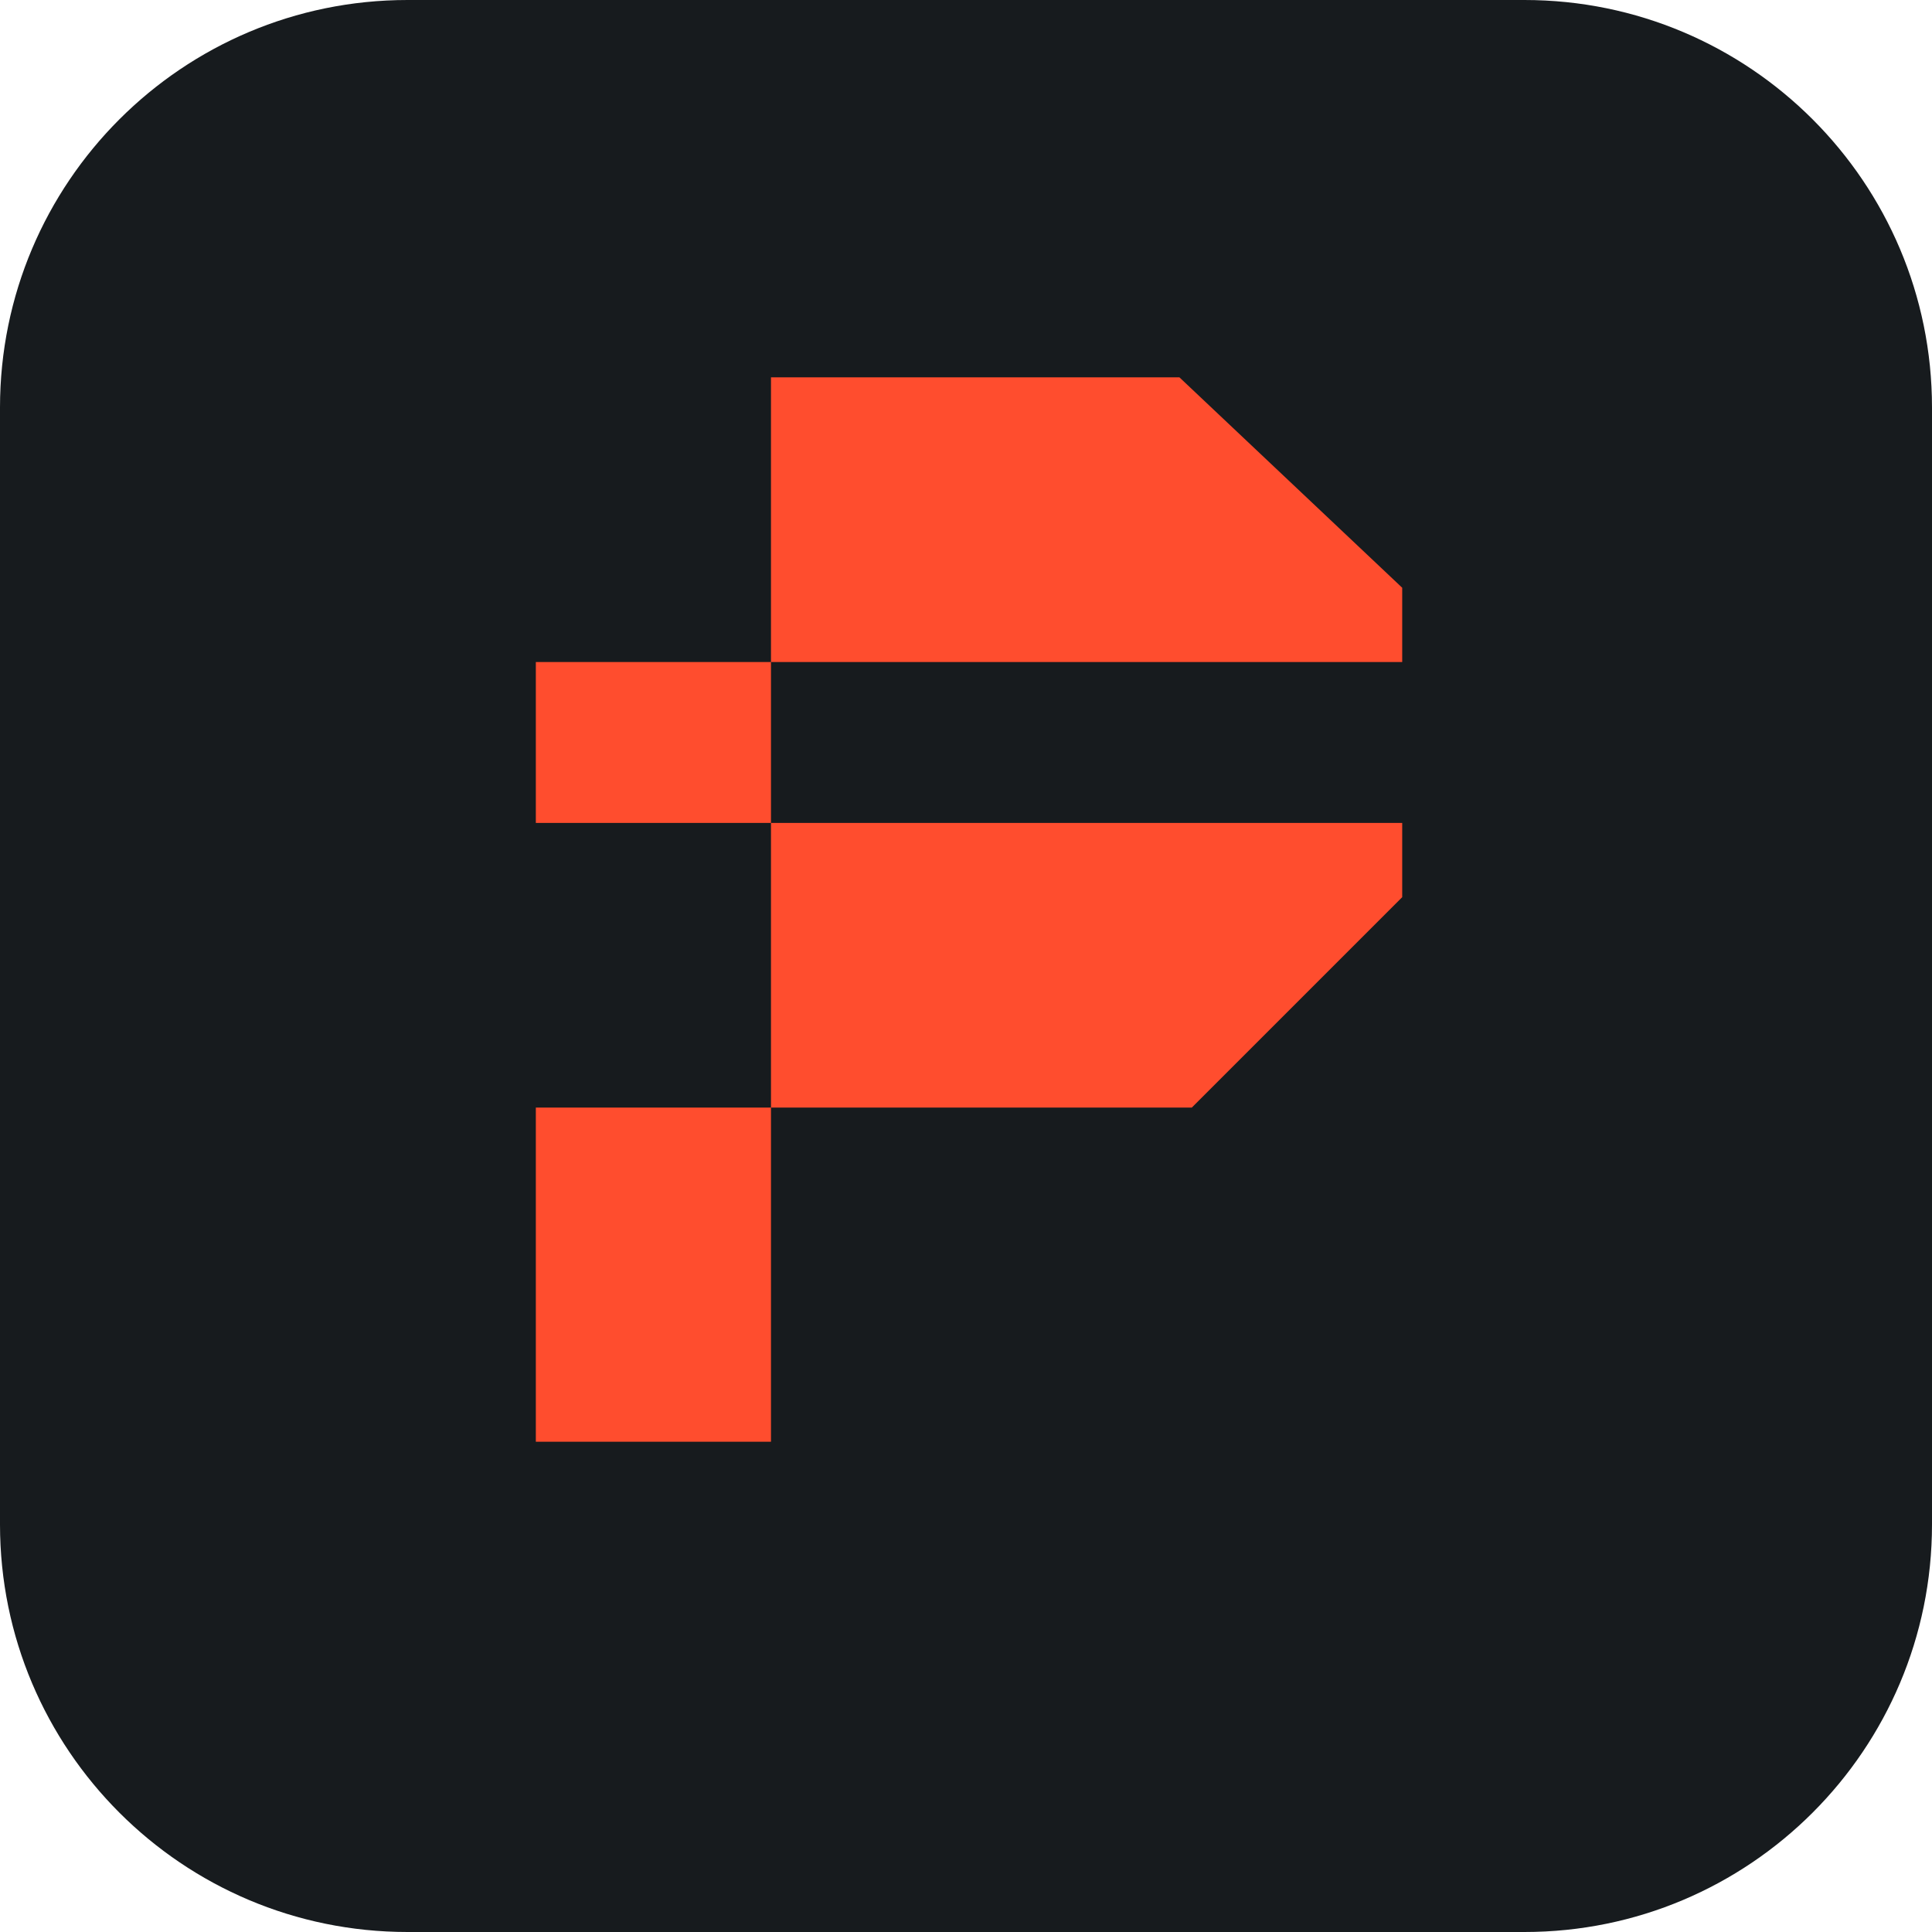
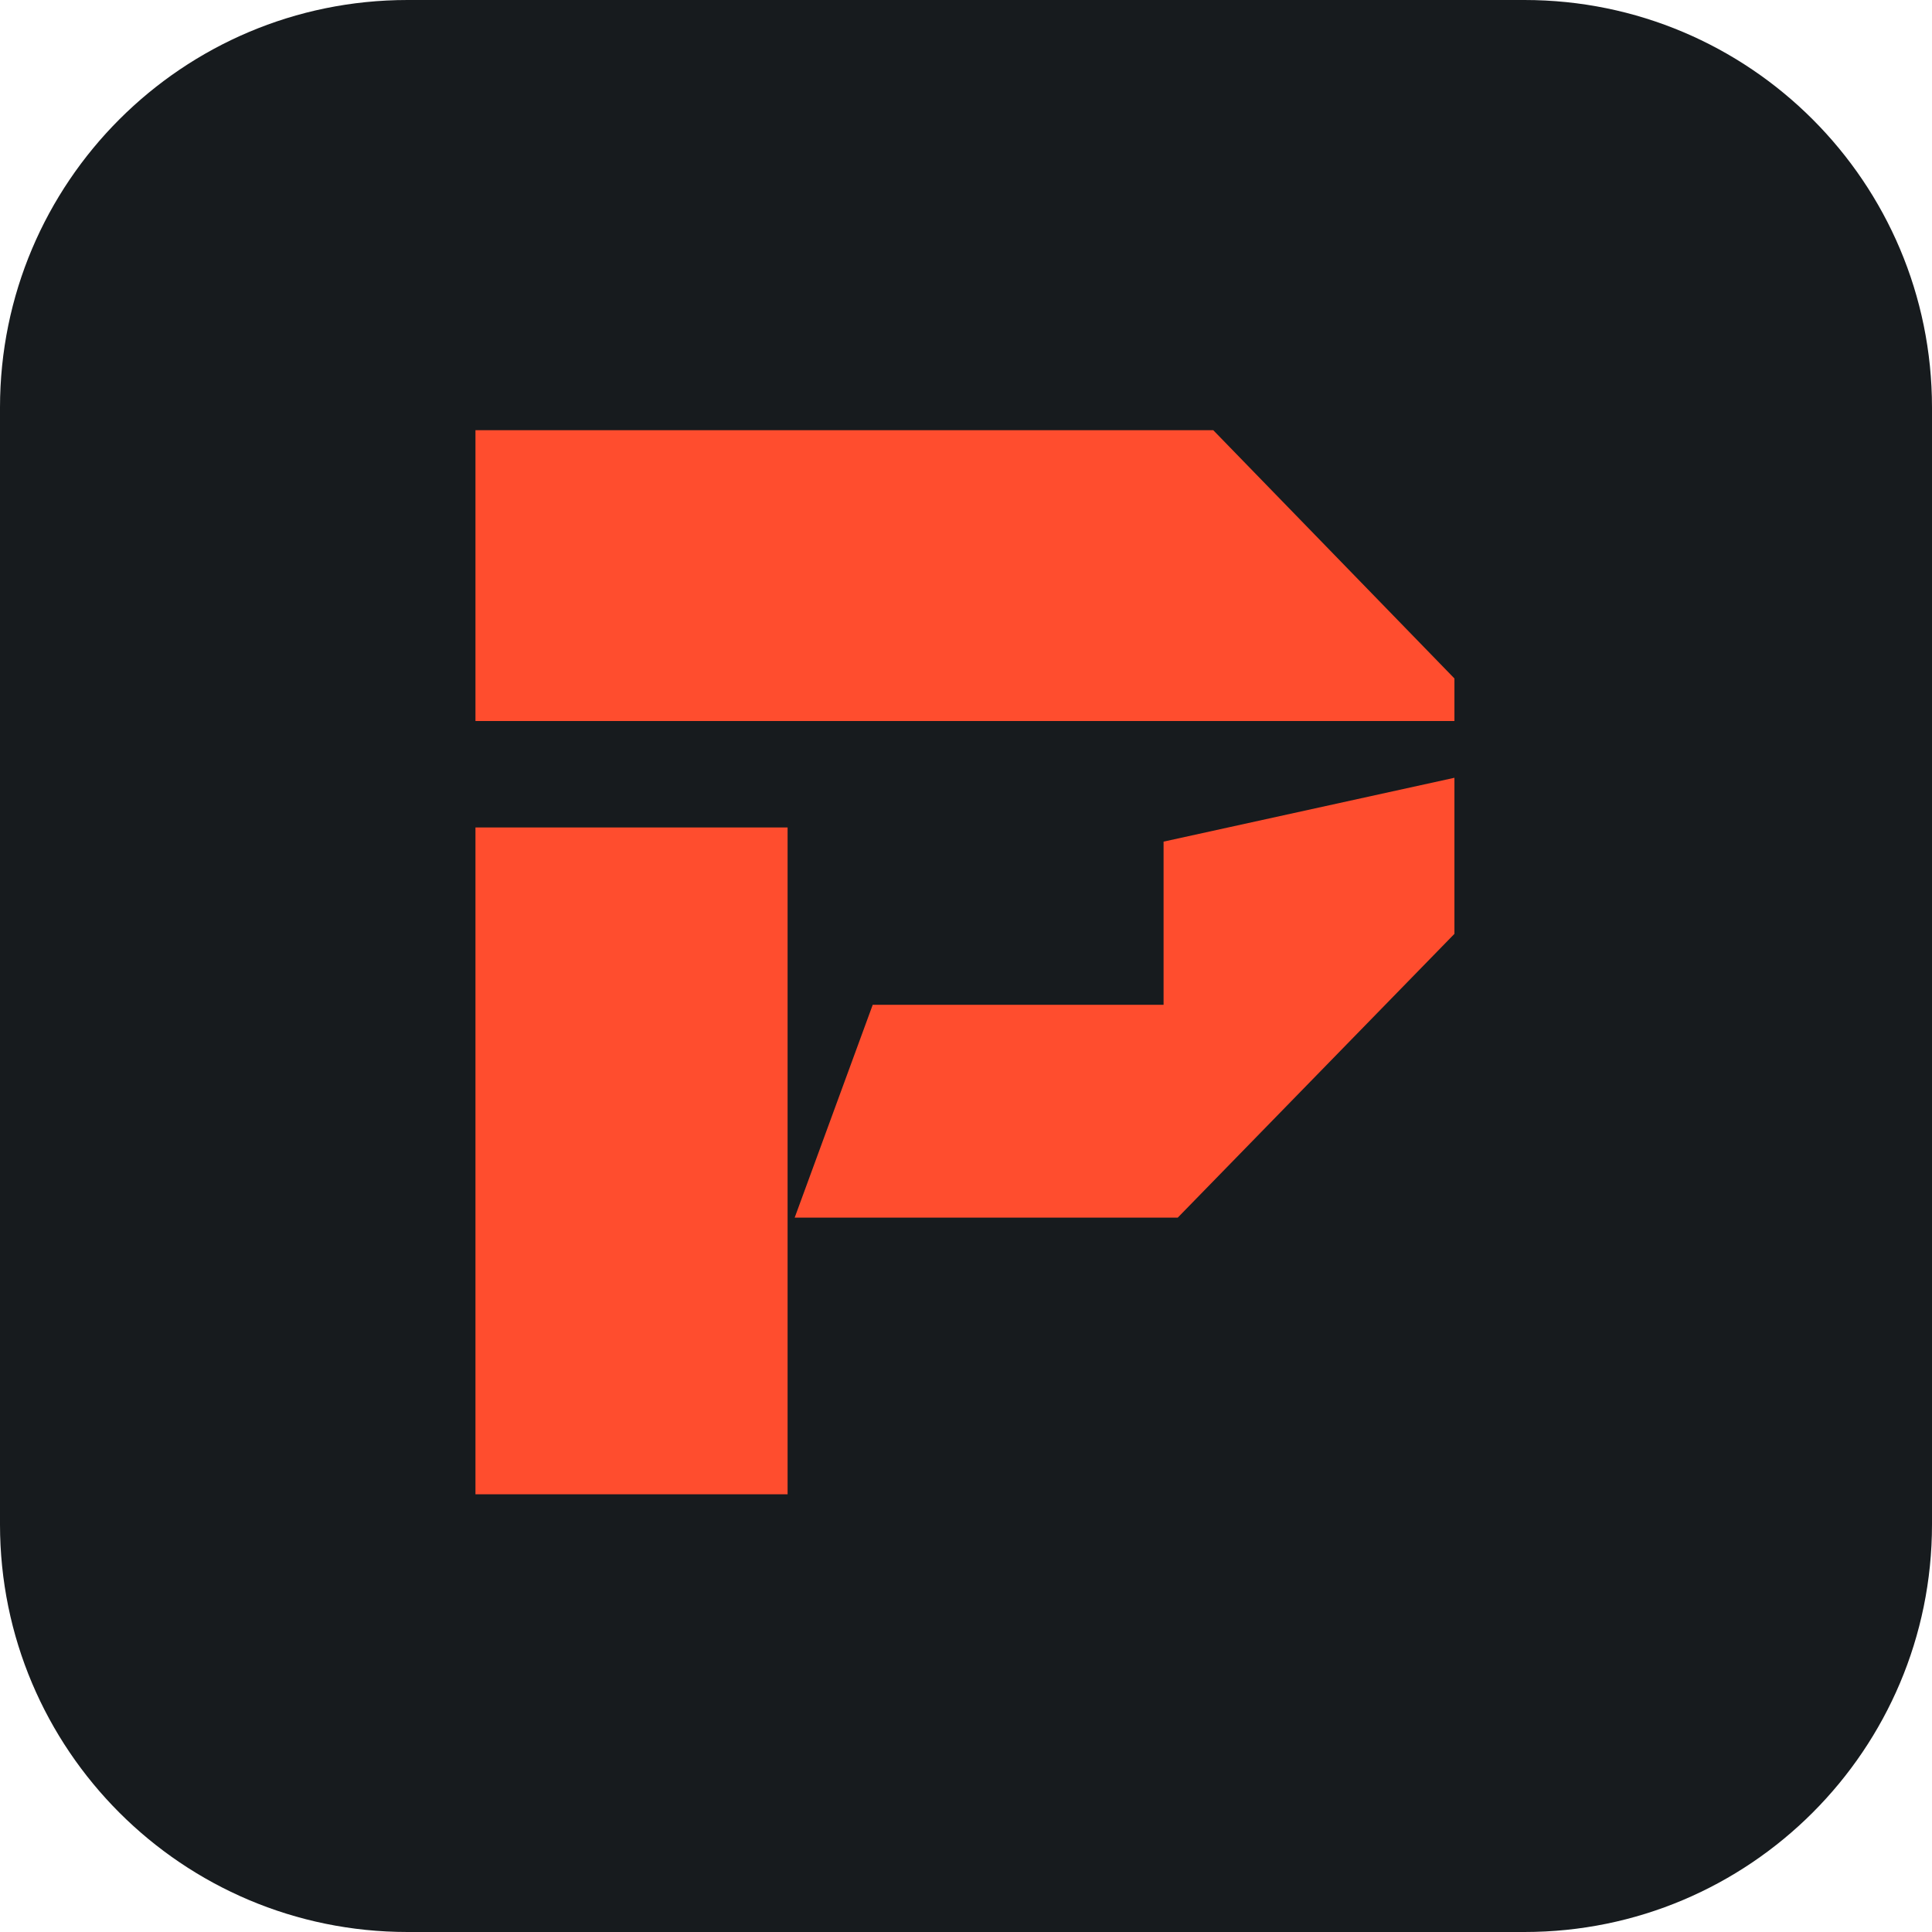
<svg xmlns="http://www.w3.org/2000/svg" width="256" height="256" viewBox="0 0 256 256" role="img" aria-labelledby="title">
  <rect width="256" height="256" rx="54" fill="#171B1E" />
-   <g transform="translate(71 50) scale(0.82)" fill="#FF4D2E">
-     <path fill-rule="evenodd" d="M 0,0 H 104 L 140,34 V 46 H 0 Z M 0,72 H 140 V 84 L 106,118 H 0 Z M 0,0 H 38 V 172 H 0 Z" />
+   <g transform="translate(63 57) scale(0.94)" fill="#FF4D2E">
+     <path d="M 0 0 H 104 L 138 35 V 41 H 0 Z M 0 56 H 44 V 150 H 0 Z M 45 111 L 56 81 H 97 V 58 L 138 49 V 71 L 99 111 Z" />
  </g>
</svg>
